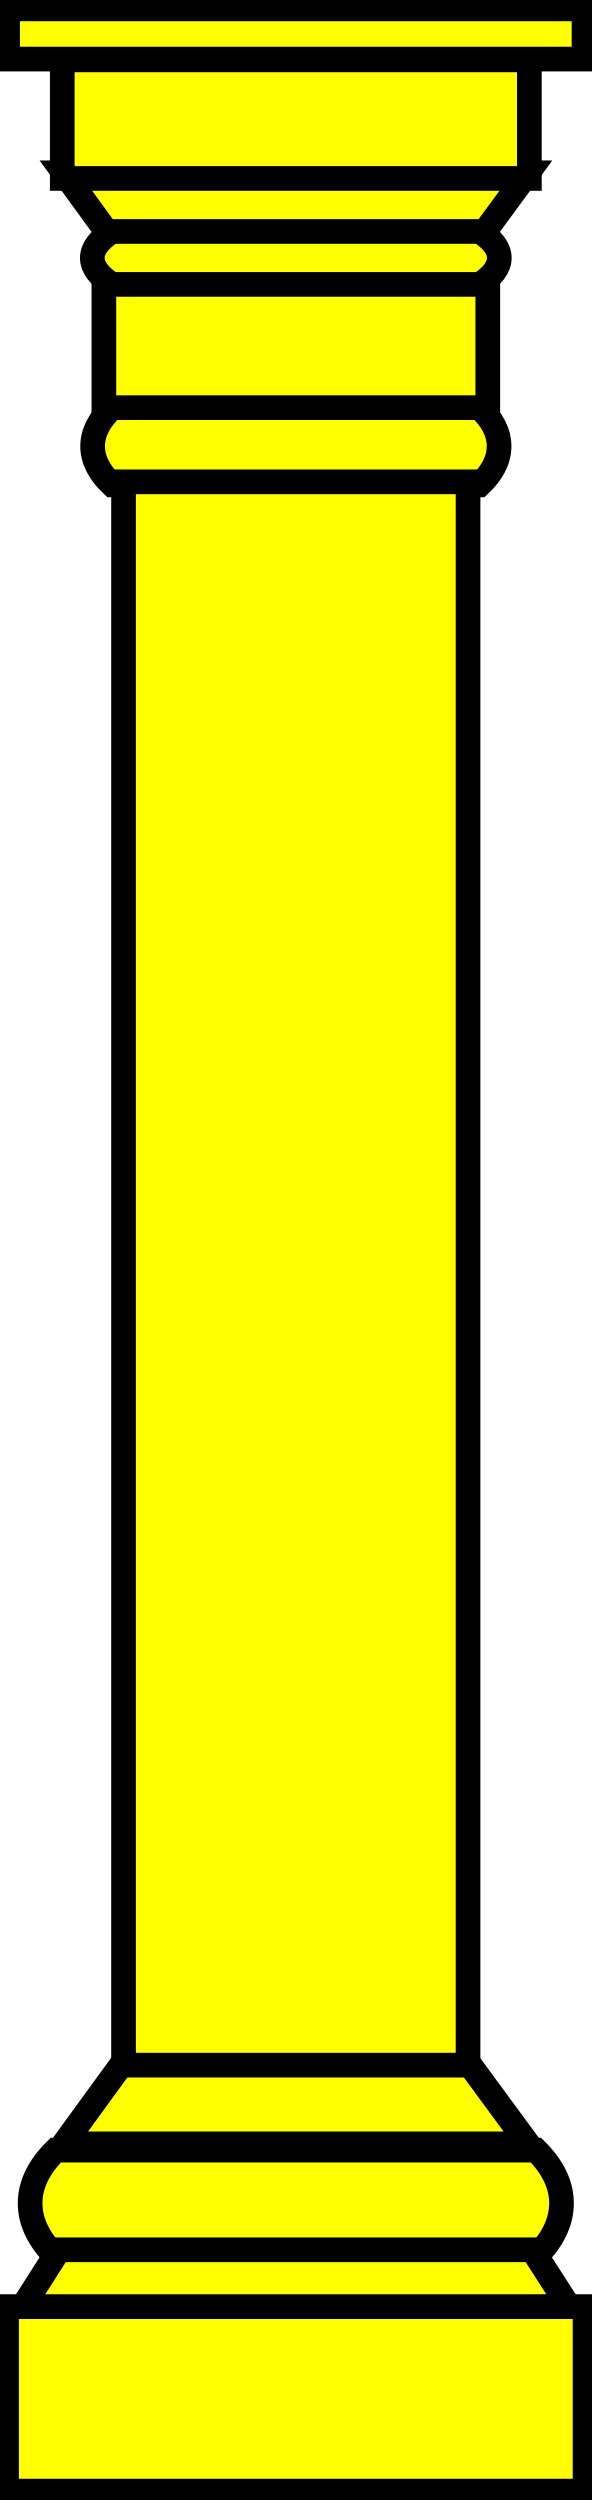
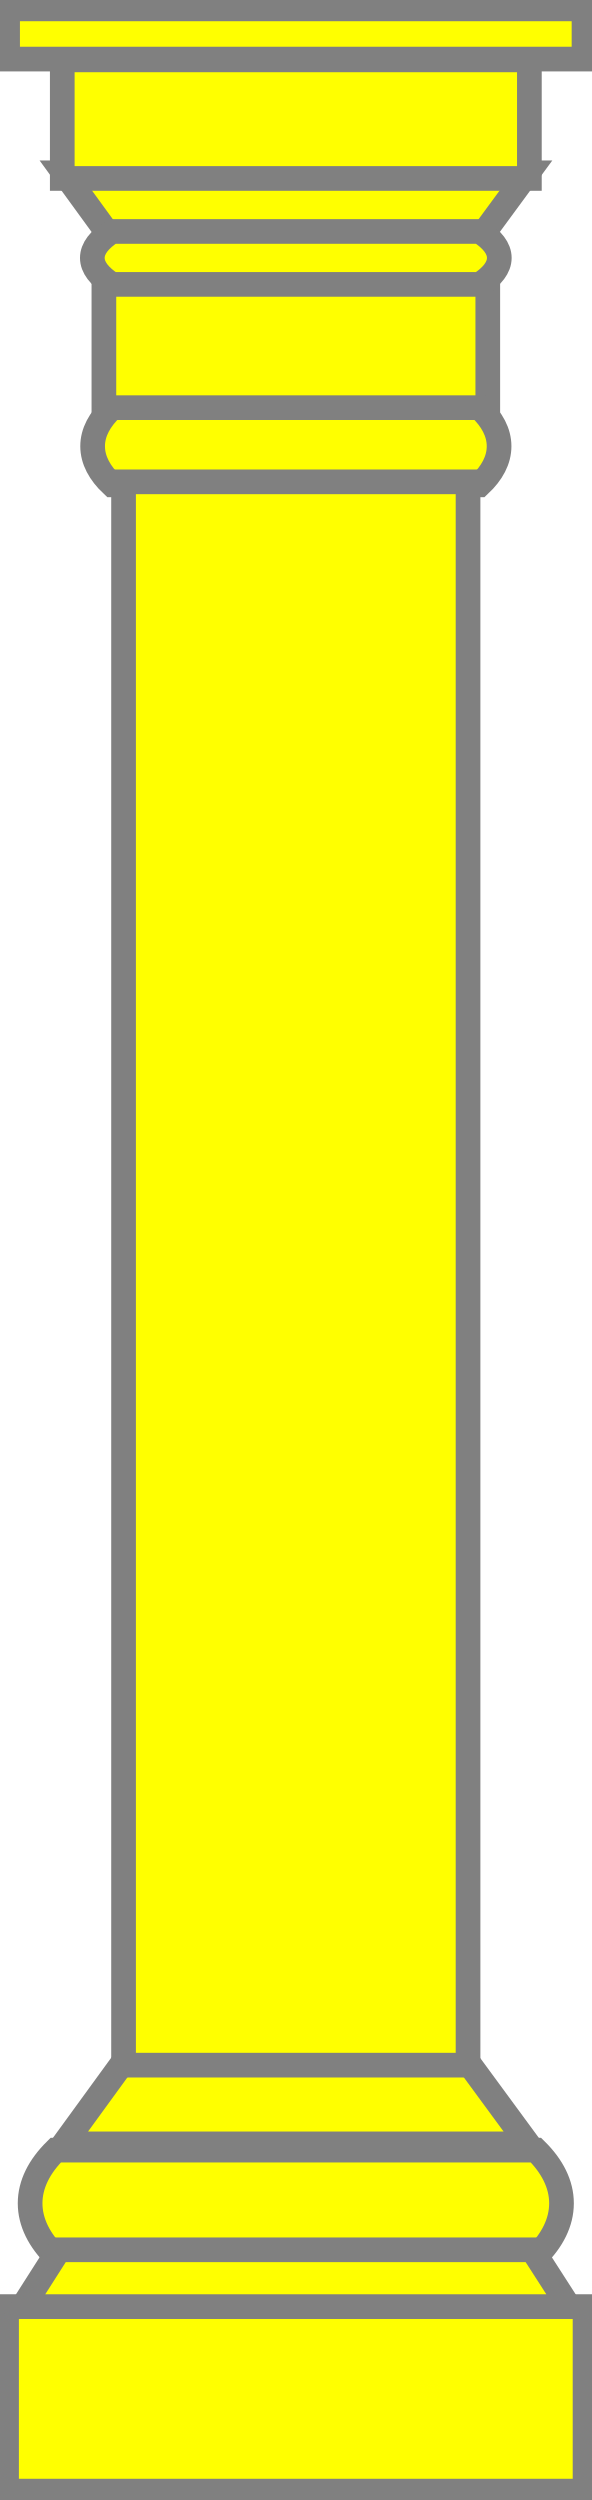
<svg xmlns="http://www.w3.org/2000/svg" width="51.048" height="215.686" id="svg4706" version="1.1">
  <defs id="defs4708" />
  <g id="layer1">
-     <g style="fill:#ffff00;fill-opacity:1;stroke:#000000;stroke-width:5.634;stroke-miterlimit:4;stroke-opacity:1;stroke-dasharray:none;display:inline" id="g20237">
+     <g style="fill:#ffff00;fill-opacity:1;stroke:#808080;stroke-width:5.634;stroke-miterlimit:4;stroke-opacity:1;stroke-dasharray:none;display:inline" id="g20237">
      <g id="body">
-         <path id="rect20239" d="m0.565,199 49.91,0 0,15.92 -49.91,0   z " style="fill:#ffff00;stroke:#000000;stroke-width:2.129" />
-         <path id="path20241" d="m4.809,185.5   c-1.412,1.393 -2.211,2.944 -2.211,4.587 0,1.643 0.799,3.203 2.211,4.596   l41.43,0   c1.412,-1.393 2.204,-2.952 2.204,-4.596 0,-1.643 -0.793,-3.194 -2.204,-4.587   l-41.43,0   z " style="fill:#ffff00;fill-opacity:1;stroke:#000000;stroke-width:2.129;stroke-miterlimit:4;stroke-opacity:1;stroke-dasharray:none" />
-         <path id="rect20243" d="m8.963,24.47 33.12,0 0,11.64 -33.12,0   z " style="fill:#ffff00;stroke:#000000;stroke-width:2.129" />
-         <path id="path20245" d="m11.95,176.1 -6.443,8.859 40.04,0 -6.506,-8.859 -27.09,0   z " style="fill:#ffff00;fill-opacity:1;stroke:#000000;stroke-width:2.129;stroke-miterlimit:4;stroke-opacity:1;stroke-dasharray:none" />
-         <path id="path20247" d="m5.09,194.1 -3.127,4.903 47.12,0 -3.152,-4.903 -40.84,0   z " style="fill:#ffff00;fill-opacity:1;stroke:#000000;stroke-width:2.129;stroke-miterlimit:4;stroke-opacity:1;stroke-dasharray:none;display:inline" />
-         <path id="path20249" d="m9.682,35.17   c-1.08,1.01 -1.691,2.136 -1.691,3.328 0,1.192 0.611,2.324 1.691,3.334   l31.69,0   c1.08,-1.01 1.686,-2.142 1.686,-3.334 0,-1.192 -0.606,-2.318 -1.686,-3.328   l-31.69,0   z " style="fill:#ffff00;fill-opacity:1;stroke:#000000;stroke-width:2.129;stroke-miterlimit:4;stroke-opacity:1;stroke-dasharray:none;display:inline" />
-         <path id="rect20251" d="m10.66,41.57 29.72,0 0,136.6 -29.72,0   z " style="fill:#ffff00;stroke:#000000;stroke-width:2.129" />
-         <path id="path20253" d="m11.95,23.77 -6.443,-8.859 40.04,0 -6.506,8.859 -27.09,0   z " style="fill:#ffff00;fill-opacity:1;stroke:#000000;stroke-width:2.129;stroke-miterlimit:4;stroke-opacity:1;stroke-dasharray:none;display:inline" />
-         <path id="path20255" d="m9.659,19.97   c-1.081,0.693 -1.693,1.464 -1.693,2.281 0,0.817 0.612,1.593 1.693,2.285   l31.73,0   c1.081,-0.693 1.688,-1.468 1.688,-2.285 0,-0.817 -0.607,-1.589 -1.688,-2.281   l-31.73,0   z " style="fill:#ffff00;fill-opacity:1;stroke:#000000;stroke-width:2.129;stroke-miterlimit:4;stroke-opacity:1;stroke-dasharray:none;display:inline" />
-         <path id="rect20257" d="m5.372,5.166 40.3,0 0,10.23 -40.3,0   z " style="fill:#ffff00;stroke:#000000;stroke-width:2.129" />
-         <path id="rect20259" d="m0.655,0.766 49.73,0 0,4.331 -49.73,0   z " style="fill:#ffff00;stroke:#000000;stroke-width:2.129" />
+         <path id="rect20239" d="m0.565,199 49.91,0 0,15.92 -49.91,0   z " style="fill:#ffff00;stroke:#808080;stroke-width:2.129" />
+         <path id="path20241" d="m4.809,185.5   c-1.412,1.393 -2.211,2.944 -2.211,4.587 0,1.643 0.799,3.203 2.211,4.596   l41.43,0   c1.412,-1.393 2.204,-2.952 2.204,-4.596 0,-1.643 -0.793,-3.194 -2.204,-4.587   l-41.43,0   z " style="fill:#ffff00;fill-opacity:1;stroke:#808080;stroke-width:2.129;stroke-miterlimit:4;stroke-opacity:1;stroke-dasharray:none" />
+         <path id="rect20243" d="m8.963,24.47 33.12,0 0,11.64 -33.12,0   z " style="fill:#ffff00;stroke:#808080;stroke-width:2.129" />
+         <path id="path20245" d="m11.95,176.1 -6.443,8.859 40.04,0 -6.506,-8.859 -27.09,0   z " style="fill:#ffff00;fill-opacity:1;stroke:#808080;stroke-width:2.129;stroke-miterlimit:4;stroke-opacity:1;stroke-dasharray:none" />
+         <path id="path20247" d="m5.09,194.1 -3.127,4.903 47.12,0 -3.152,-4.903 -40.84,0   z " style="fill:#ffff00;fill-opacity:1;stroke:#808080;stroke-width:2.129;stroke-miterlimit:4;stroke-opacity:1;stroke-dasharray:none;display:inline" />
+         <path id="path20249" d="m9.682,35.17   c-1.08,1.01 -1.691,2.136 -1.691,3.328 0,1.192 0.611,2.324 1.691,3.334   l31.69,0   c1.08,-1.01 1.686,-2.142 1.686,-3.334 0,-1.192 -0.606,-2.318 -1.686,-3.328   l-31.69,0   z " style="fill:#ffff00;fill-opacity:1;stroke:#808080;stroke-width:2.129;stroke-miterlimit:4;stroke-opacity:1;stroke-dasharray:none;display:inline" />
+         <path id="rect20251" d="m10.66,41.57 29.72,0 0,136.6 -29.72,0   z " style="fill:#ffff00;stroke:#808080;stroke-width:2.129" />
+         <path id="path20253" d="m11.95,23.77 -6.443,-8.859 40.04,0 -6.506,8.859 -27.09,0   z " style="fill:#ffff00;fill-opacity:1;stroke:#808080;stroke-width:2.129;stroke-miterlimit:4;stroke-opacity:1;stroke-dasharray:none;display:inline" />
+         <path id="path20255" d="m9.659,19.97   c-1.081,0.693 -1.693,1.464 -1.693,2.281 0,0.817 0.612,1.593 1.693,2.285   l31.73,0   c1.081,-0.693 1.688,-1.468 1.688,-2.285 0,-0.817 -0.607,-1.589 -1.688,-2.281   l-31.73,0   z " style="fill:#ffff00;fill-opacity:1;stroke:#808080;stroke-width:2.129;stroke-miterlimit:4;stroke-opacity:1;stroke-dasharray:none;display:inline" />
+         <path id="rect20257" d="m5.372,5.166 40.3,0 0,10.23 -40.3,0   z " style="fill:#ffff00;stroke:#808080;stroke-width:2.129" />
+         <path id="rect20259" d="m0.655,0.766 49.73,0 0,4.331 -49.73,0   z " style="fill:#ffff00;stroke:#808080;stroke-width:2.129" />
      </g>
    </g>
  </g>
</svg>
